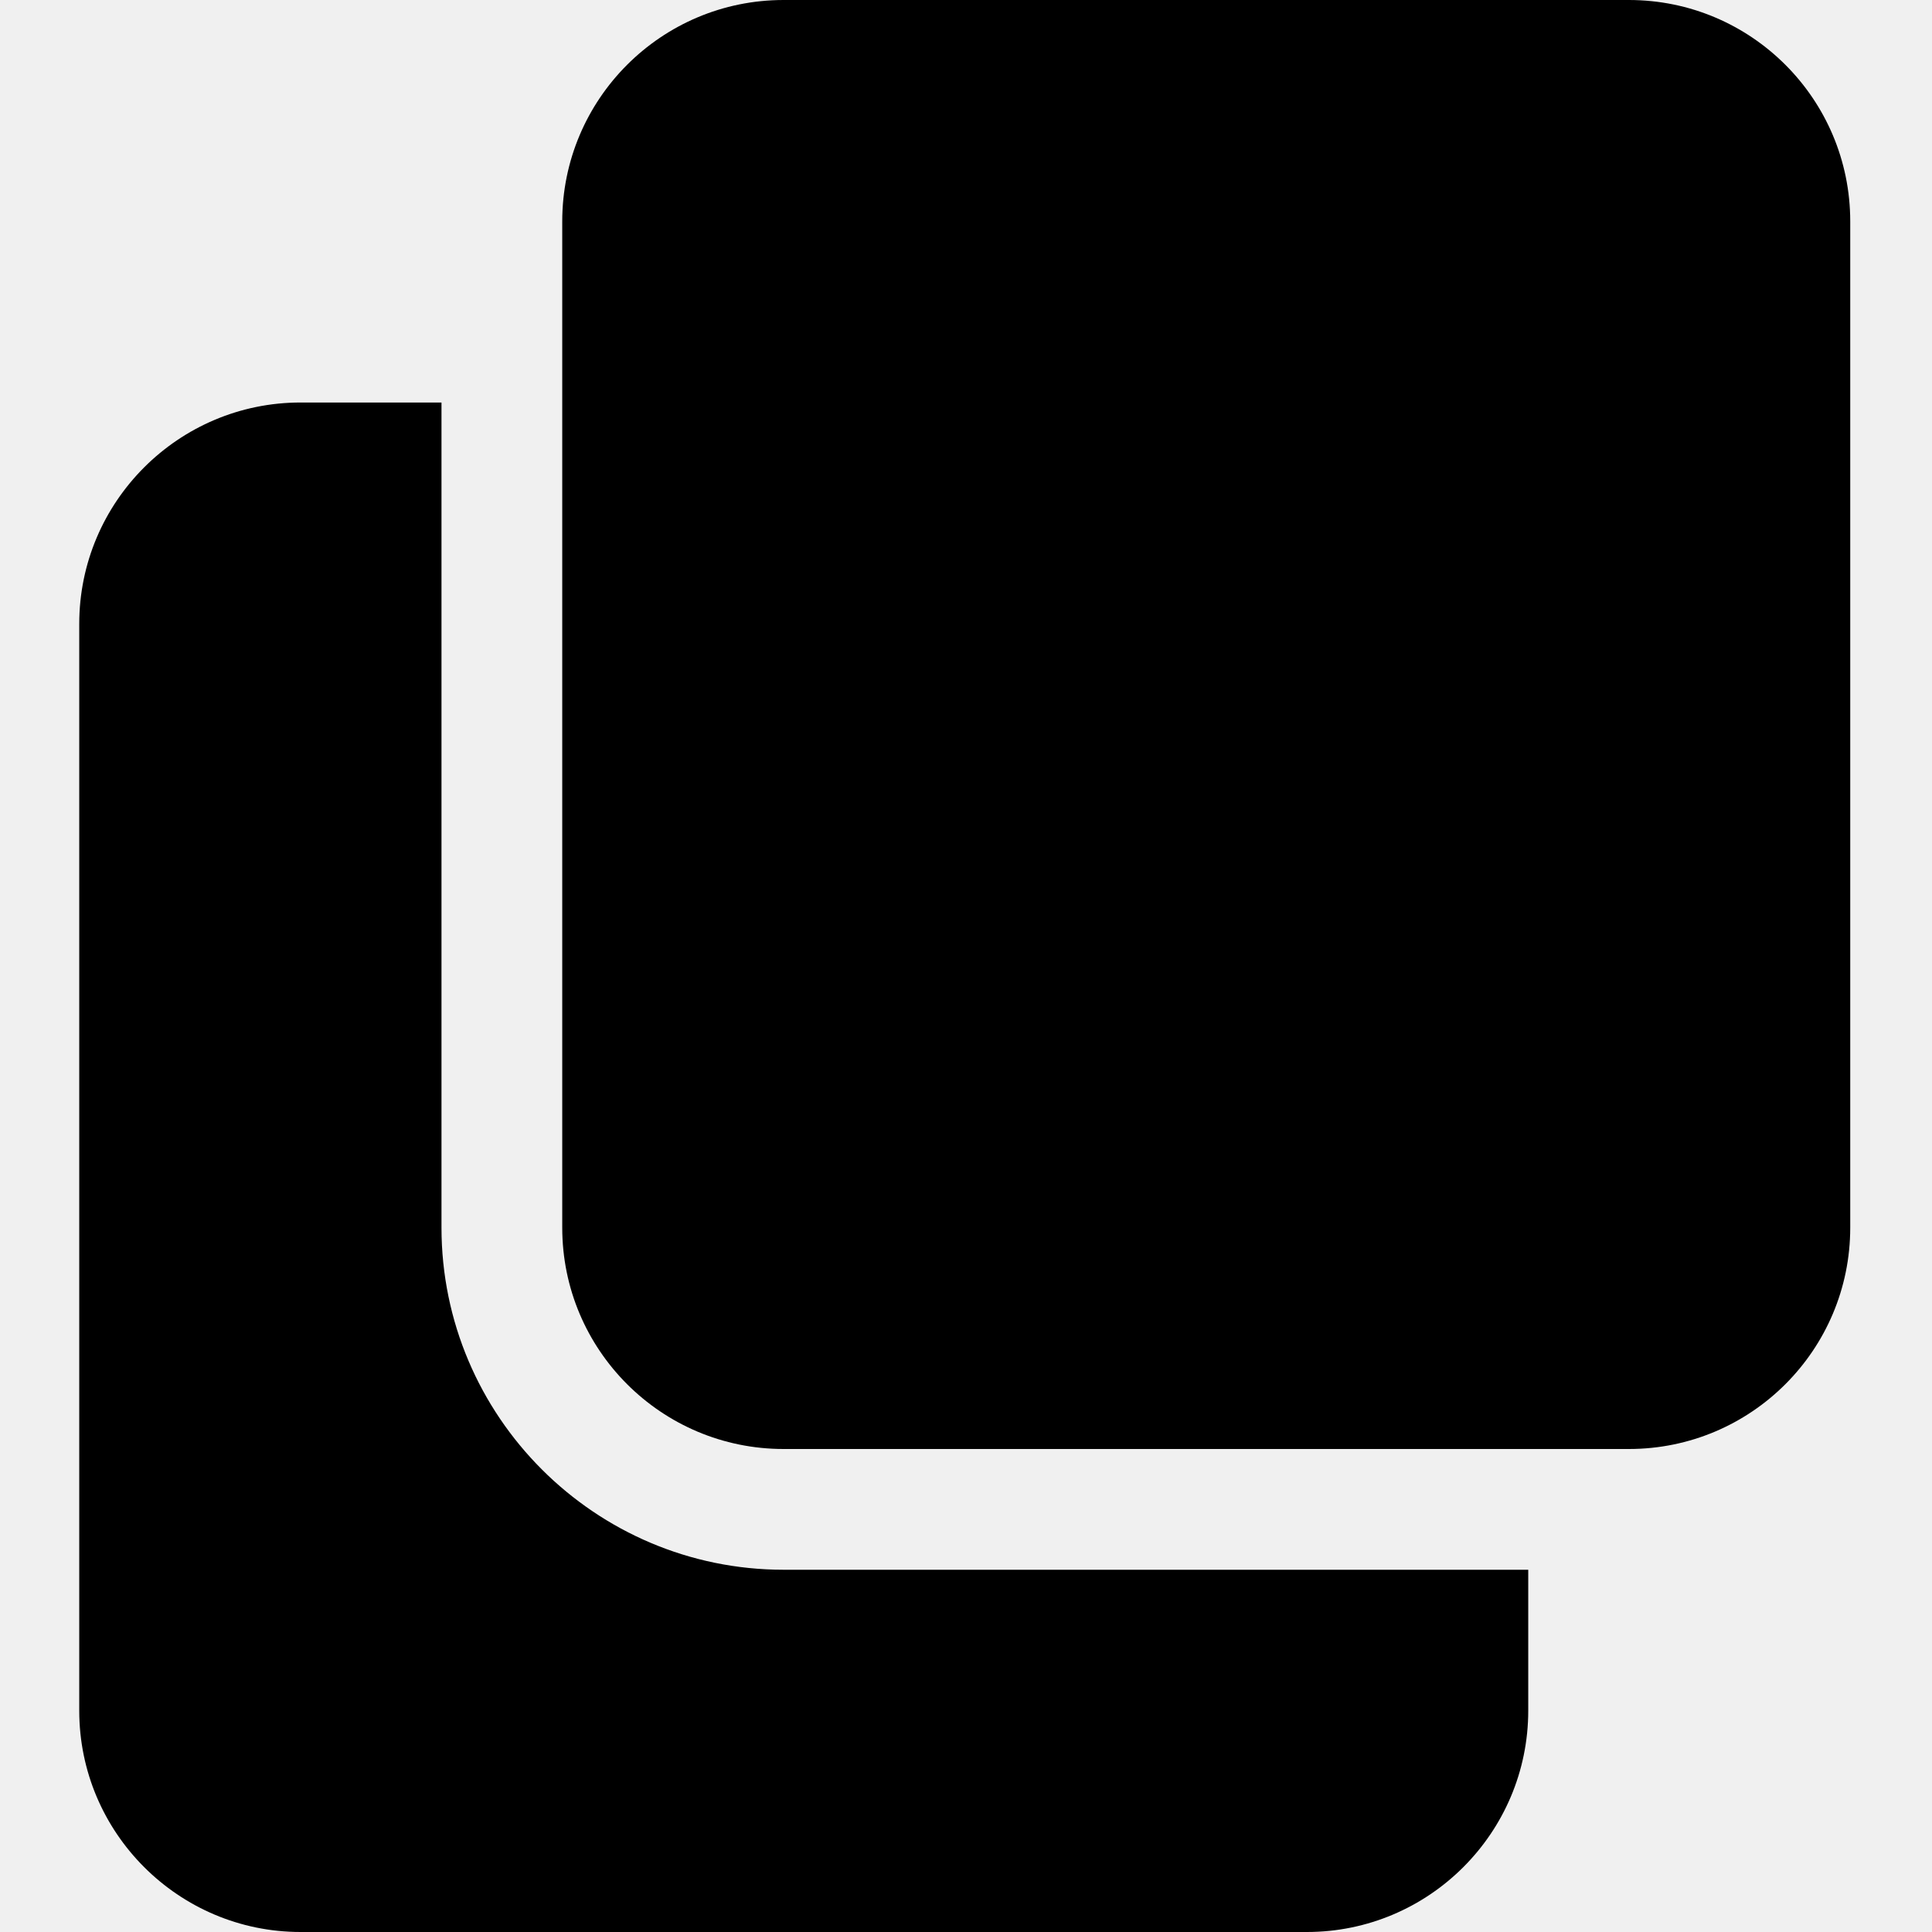
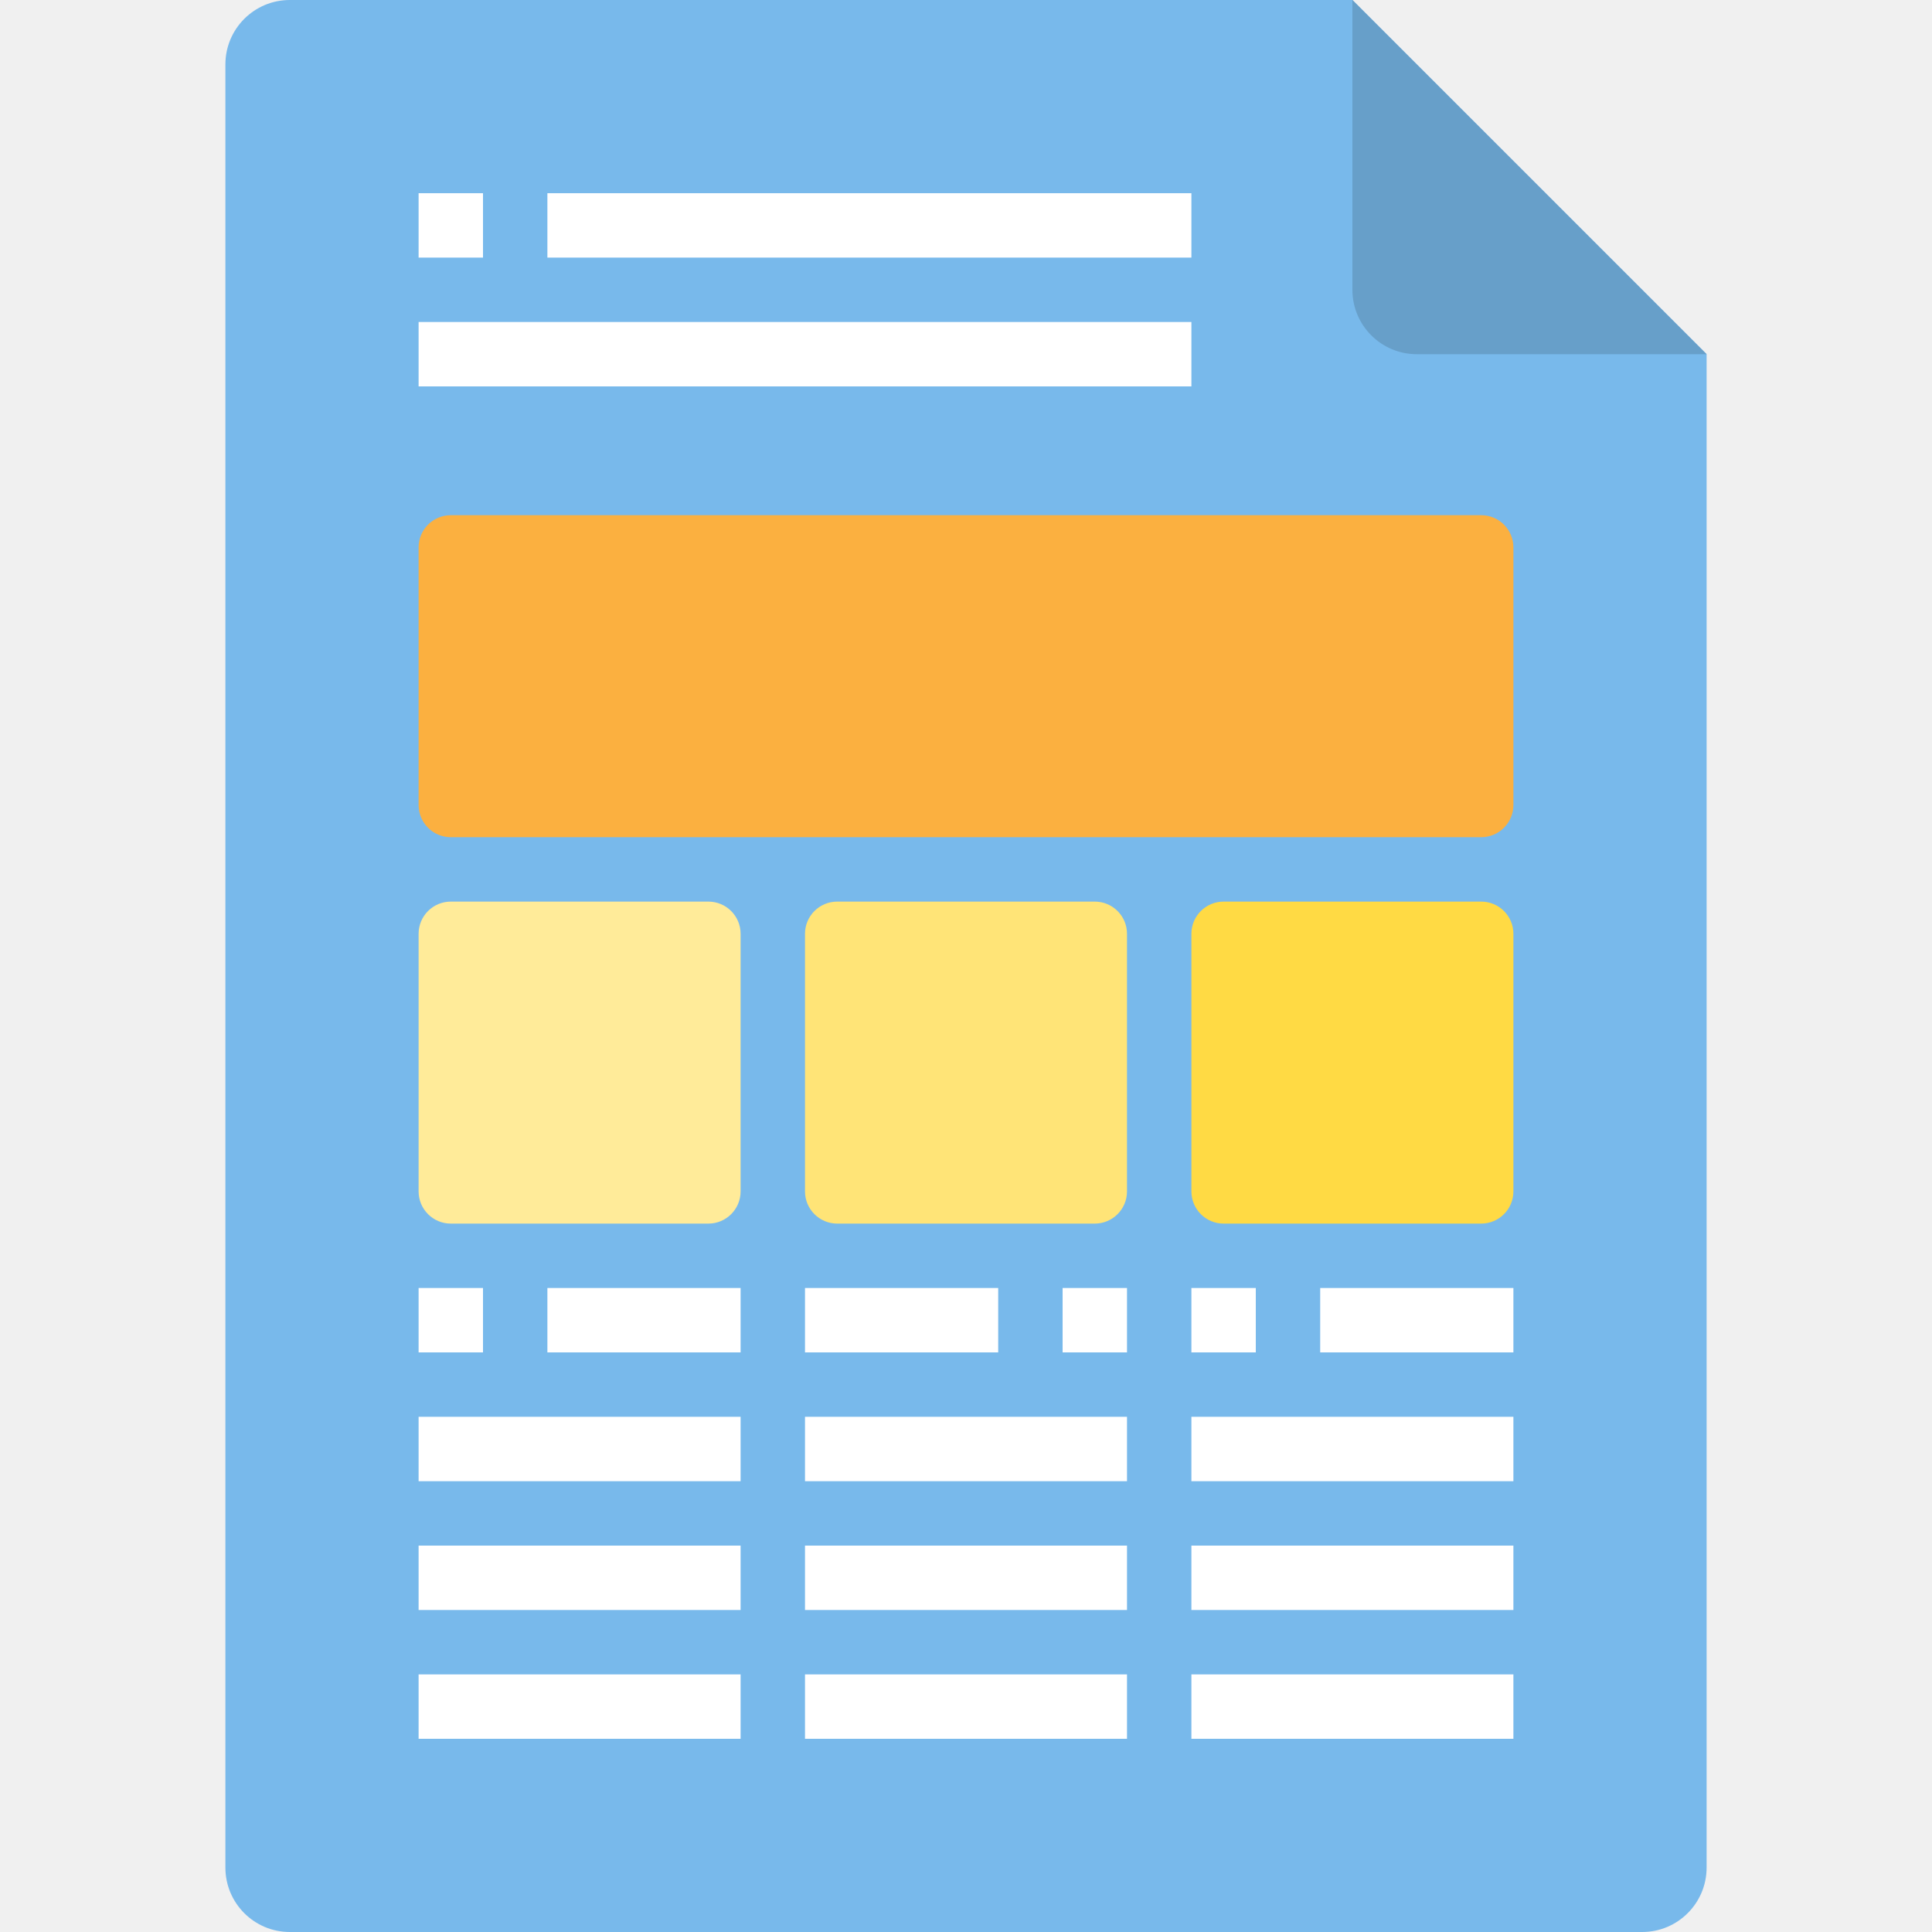
- <svg xmlns="http://www.w3.org/2000/svg" height="512pt" viewBox="-21 0 512 512" width="512pt">
-   <path d="m186.668 416c-49.984 0-90.668-40.684-90.668-90.668v-218.664h-37.332c-32.363 0-58.668 26.301-58.668 58.664v288c0 32.363 26.305 58.668 58.668 58.668h266.664c32.363 0 58.668-26.305 58.668-58.668v-37.332zm0 0" />
-   <path d="m469.332 58.668c0-32.406-26.262-58.668-58.664-58.668h-224c-32.406 0-58.668 26.262-58.668 58.668v266.664c0 32.406 26.262 58.668 58.668 58.668h224c32.402 0 58.664-26.262 58.664-58.668zm0 0" />
+ <svg xmlns="http://www.w3.org/2000/svg" version="1.1" id="Capa_1" x="0px" y="0px" viewBox="0 0 480 480" style="enable-background:new 0 0 480 480;" xml:space="preserve">
+   <path style="fill:#78B9EB;" d="M408,480H72c-8.837,0-16-7.163-16-16V16c0-8.837,7.163-16,16-16h264l88,88v376  C424,472.837,416.837,480,408,480z" />
+   <path style="fill:#679FC9;" d="M336,0v72c0,8.837,7.163,16,16,16h72L336,0z" />
+   <g>
+     <path style="fill:#FFFFFF;" d="M104,48h16v16h-16V48z" />
+     <path style="fill:#FFFFFF;" d="M136,48h160v16H136V48z" />
+     <path style="fill:#FFFFFF;" d="M104,80h192v16H104V80z" />
+   </g>
+   <path style="fill:#FBB040;" d="M112,128h256c4.418,0,8,3.582,8,8v64c0,4.418-3.582,8-8,8H112c-4.418,0-8-3.582-8-8v-64  C104,131.582,107.582,128,112,128z" />
+   <path style="fill:#FFEB99;" d="M112,224h64c4.418,0,8,3.582,8,8v64c0,4.418-3.582,8-8,8h-64c-4.418,0-8-3.582-8-8v-64  C104,227.582,107.582,224,112,224z" />
+   <path style="fill:#FFE477;" d="M208,224h64c4.418,0,8,3.582,8,8v64c0,4.418-3.582,8-8,8h-64c-4.418,0-8-3.582-8-8v-64  C200,227.582,203.582,224,208,224z" />
+   <path style="fill:#FFDA44;" d="M304,224h64c4.418,0,8,3.582,8,8v64c0,4.418-3.582,8-8,8h-64c-4.418,0-8-3.582-8-8v-64  C296,227.582,299.582,224,304,224z" />
+   <g>
+     <path style="fill:#FFFFFF;" d="M104,320h16v16h-16V320z" />
+     <path style="fill:#FFFFFF;" d="M136,320h48v16h-48V320z" />
+     <path style="fill:#FFFFFF;" d="M200,320h48v16h-48V320z" />
+     <path style="fill:#FFFFFF;" d="M264,320h16v16h-16V320z" />
+     <path style="fill:#FFFFFF;" d="M296,320h16v16h-16V320z" />
+     <path style="fill:#FFFFFF;" d="M328,320h48v16h-48V320z" />
+     <path style="fill:#FFFFFF;" d="M104,352h80v16h-80V352z" />
+     <path style="fill:#FFFFFF;" d="M200,352h80v16h-80V352z" />
+     <path style="fill:#FFFFFF;" d="M296,352h80v16h-80V352z" />
+     <path style="fill:#FFFFFF;" d="M104,384h80v16h-80V384z" />
+     <path style="fill:#FFFFFF;" d="M200,384h80v16h-80V384z" />
+     <path style="fill:#FFFFFF;" d="M296,384h80v16h-80V384z" />
+     <path style="fill:#FFFFFF;" d="M104,416h80v16h-80V416z" />
+     <path style="fill:#FFFFFF;" d="M200,416h80v16h-80V416z" />
+     <path style="fill:#FFFFFF;" d="M296,416h80v16h-80V416z" />
+   </g>
+   <g>
+ </g>
+   <g>
+ </g>
+   <g>
+ </g>
+   <g>
+ </g>
+   <g>
+ </g>
+   <g>
+ </g>
+   <g>
+ </g>
+   <g>
+ </g>
+   <g>
+ </g>
+   <g>
+ </g>
+   <g>
+ </g>
+   <g>
+ </g>
+   <g>
+ </g>
+   <g>
+ </g>
+   <g>
+ </g>
</svg>
